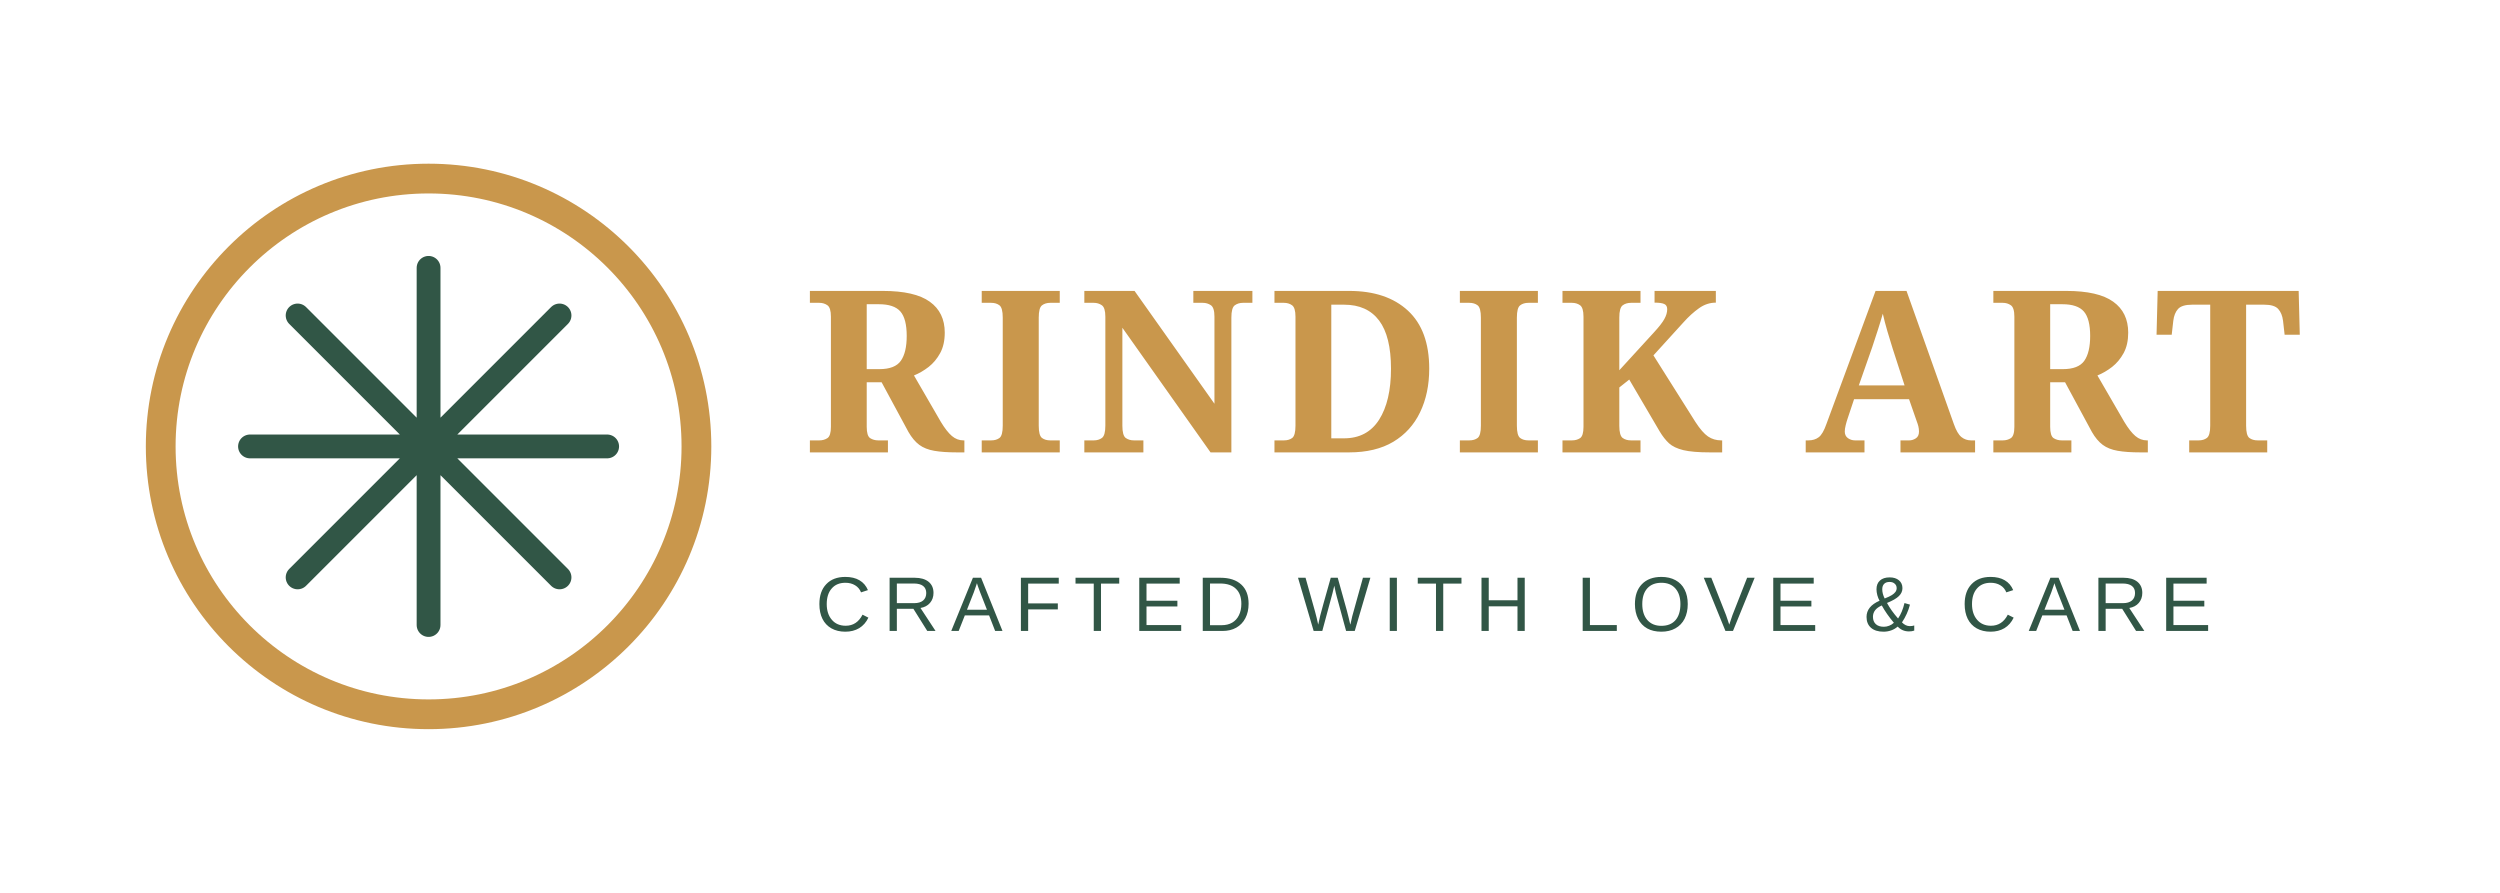
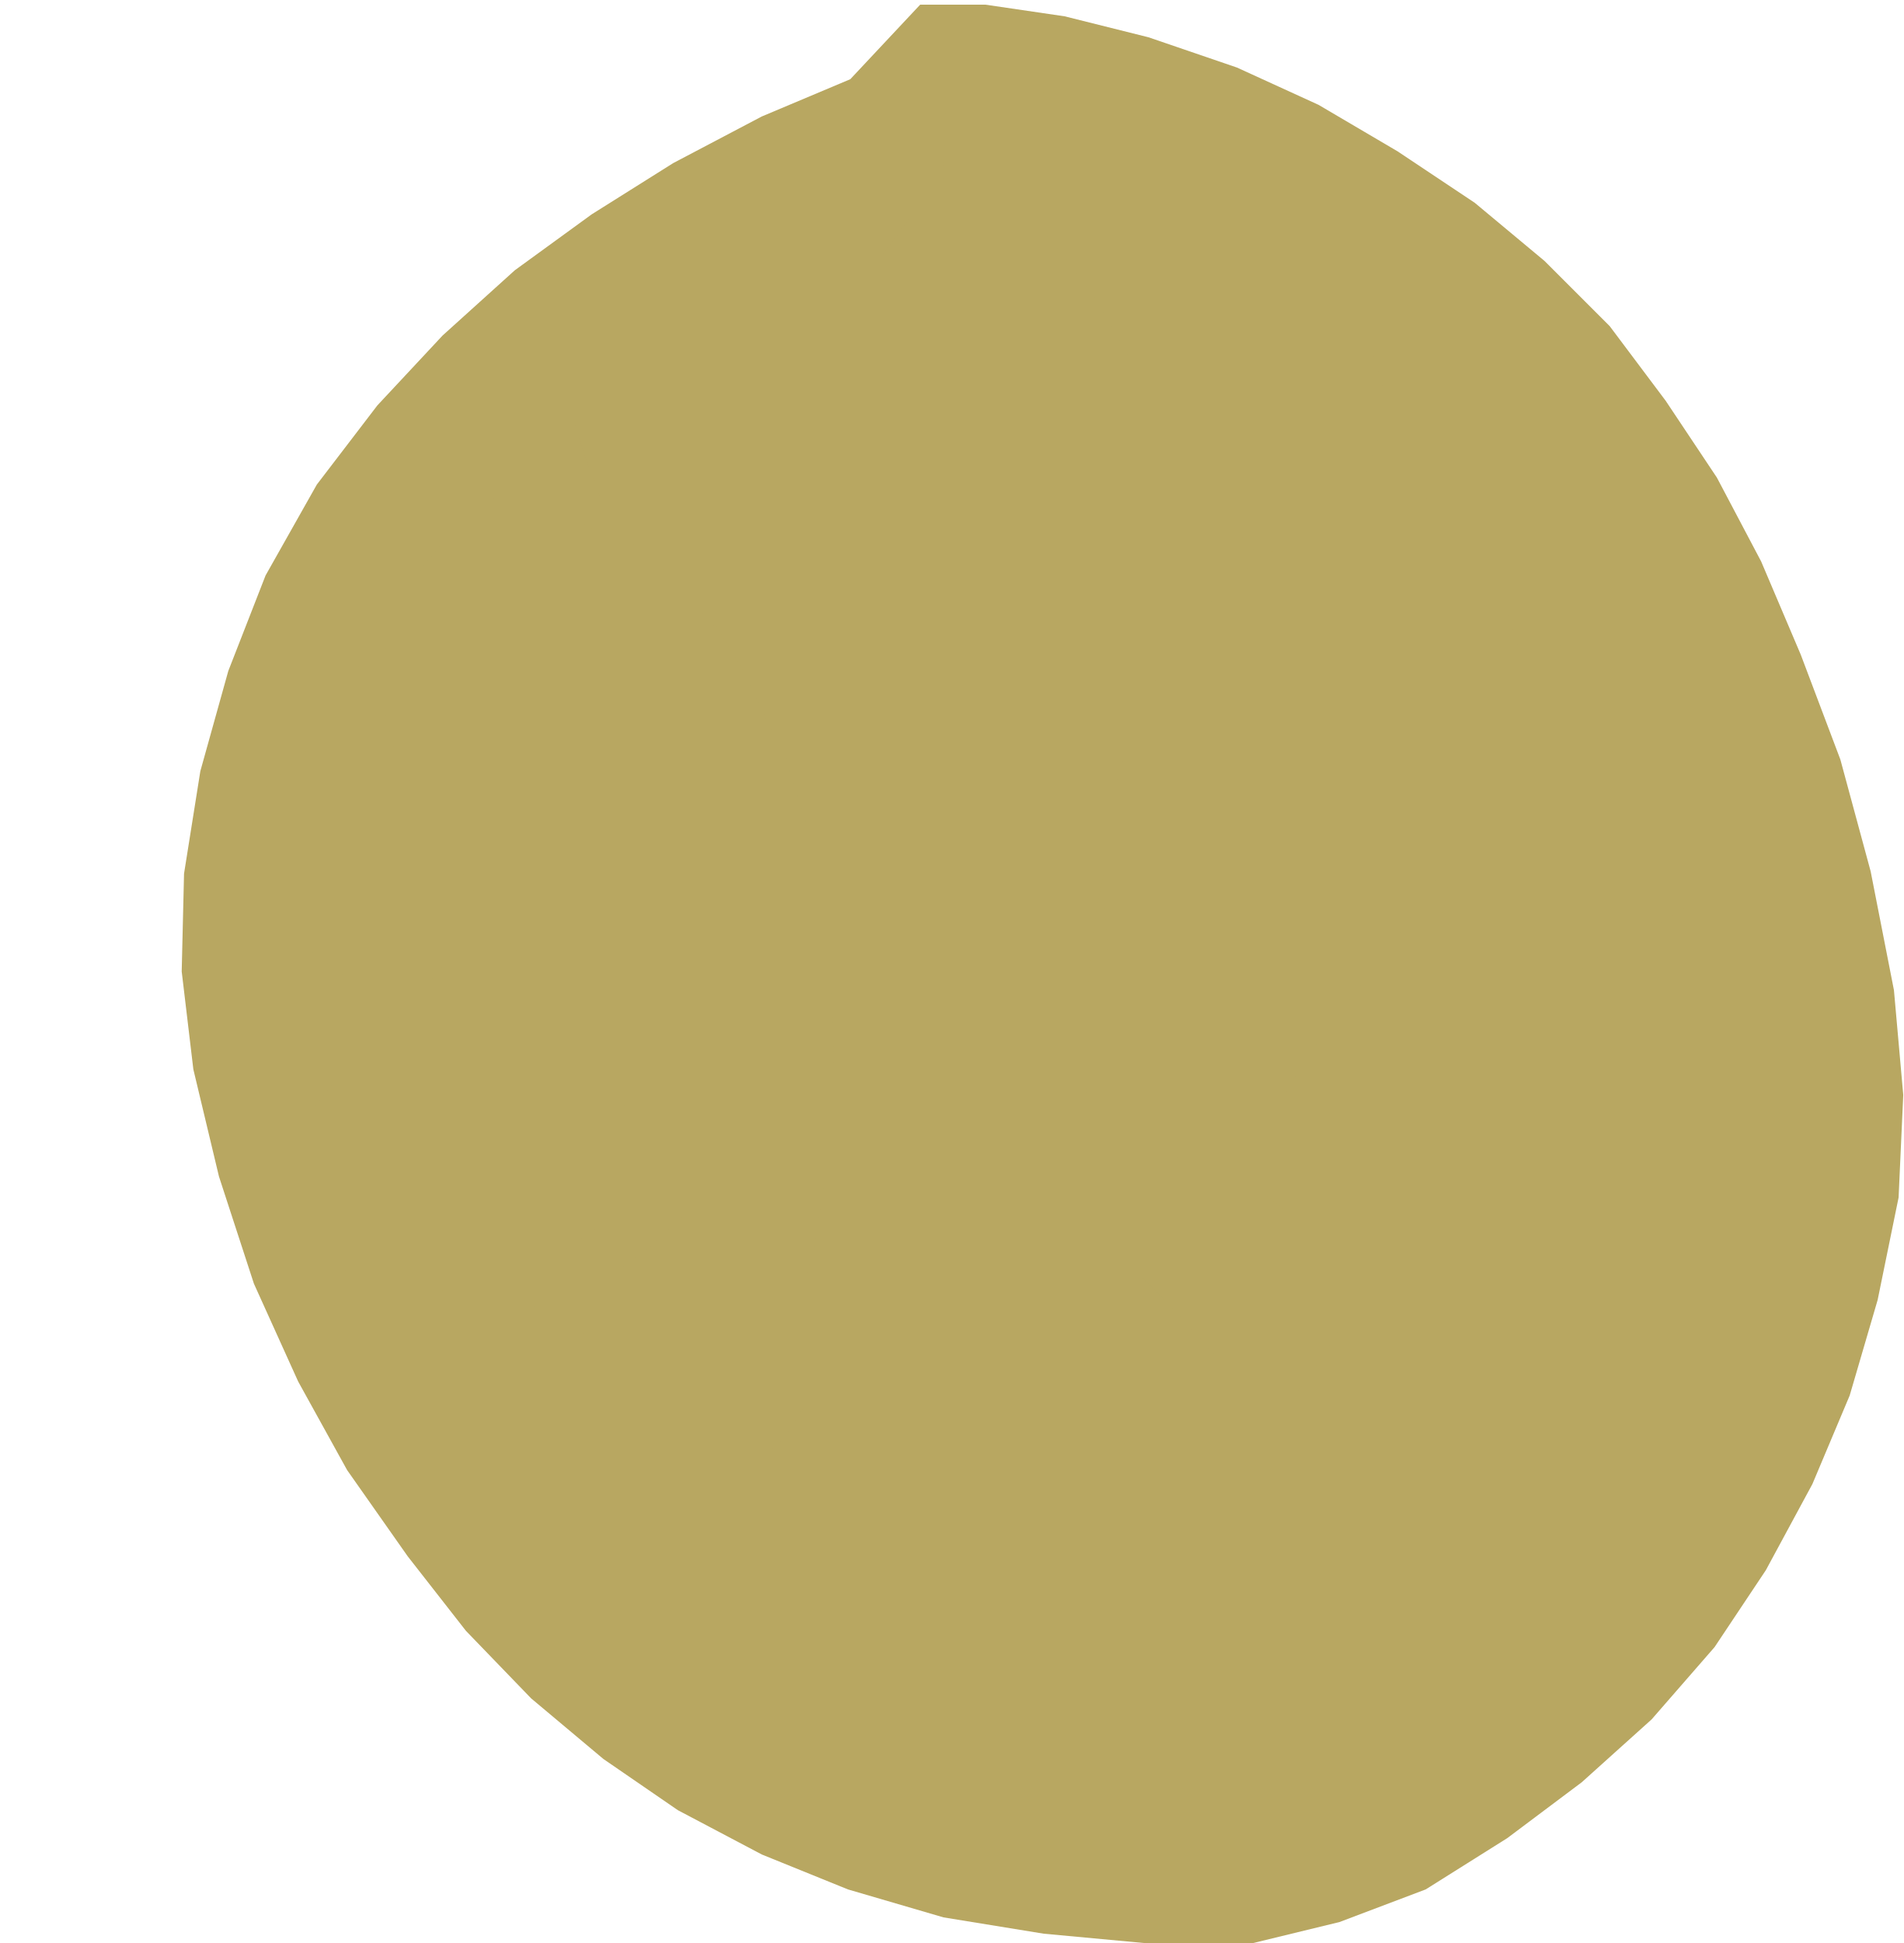
- <svg xmlns="http://www.w3.org/2000/svg" viewBox="0 0 420 150" role="img" aria-label="Rindik Art">
-   <rect width="420" height="150" fill="none" />
-   <circle cx="72" cy="75" r="45" fill="none" stroke="#c9974c" stroke-width="5" />
-   <path d="M42 75h60M72 45v60M50 53l44 44M94 53L50 97" stroke="#315646" stroke-width="4" stroke-linecap="round" />
-   <text x="135" y="76" font-family="Georgia,serif" font-size="38" font-weight="700" fill="#c9974c" letter-spacing="2">RINDIK ART</text>
-   <text x="137" y="106" font-family="Arial,sans-serif" font-size="13" fill="#315646" letter-spacing="2">CRAFTED WITH LOVE &amp; CARE</text>
+ <svg xmlns="http://www.w3.org/2000/svg" viewBox="0 0 817 834" role="img" aria-labelledby="title">
+   <g fill="#b8a761" fill-rule="evenodd">
+     <path d="M 407,0 408,0 408,0 Z" />
+     <path d="M 395,2 423,2 457,7 493,16 531,29 566,45 600,65 633,87 663,112 691,140 715,172 737,205 756,241 773,281 790,326 803,374 813,425 817,470 815,514 806,558 794,599 778,637 758,674 736,707 709,738 679,765 647,789 612,811 575,825 538,834 491,834 448,830 405,823 364,811 327,796 291,777 259,755 228,729 200,700 175,668 149,631 128,593 109,551 94,505 83,459 78,417 79,375 86,331 98,288 114,247 136,208 162,174 190,144 221,116 254,92 289,70 327,50 365,34 395,2 Z" />
+     <path d="M 287,91 316,69 344,52 370,43 396,38 406,39 405,81 391,93 379,109 367,127 357,145 347,164 335,184 323,203 309,223 293,239 280,246 269,236 260,220 253,201 247,183 245,166 250,148 259,129 272,108 287,91 Z" />
+     <path d="M 533,91 560,110 578,128 588,148 594,167 593,184 586,204 576,220 565,234 553,245 541,239 526,223 511,204 500,184 490,164 480,145 469,126 456,109 443,94 431,82 431,40 443,39 468,44 493,54 516,69 533,91 Z" />
+     <path d="M 166,257 180,239 195,224 211,214 230,212 250,219 269,231 288,247 307,268 322,293 336,321 346,353 353,388 357,424 358,461 355,501 349,538 340,568 327,593 313,609 296,614 280,607 266,596 256,582 246,565 236,544 225,522 212,500 197,477 182,455 165,435 148,419 129,405 110,396 96,387 92,374 96,359 107,344 124,329 143,313 166,257 Z" />
+     <path d="M 650,257 664,257 681,313 700,329 717,344 728,359 731,374 727,387 713,396 694,405 675,419 658,435 641,455 626,477 611,500 598,522 588,544 578,565 568,582 558,596 544,607 528,614 511,609 497,593 484,568 475,538 469,501 466,461 467,424 471,388 478,353 488,321 502,293 517,268 536,247 555,231 574,219 594,212 613,214 629,224 644,239 650,257 Z" />
+     <path d="M 195,377 211,364 227,354 244,347 260,344 275,348 289,357 301,369 311,383 317,398 320,414 320,431 316,448 310,465 301,482 290,498 276,513 260,525 243,536 225,546 207,554 190,558 176,558 162,553 149,546 139,537 131,527 125,516 123,503 126,490 133,478 143,465 155,451 169,437 184,422 195,408 198,393 195,377 Z" />
+     <path d="M 622,377 619,393 622,408 636,422 651,437 665,451 677,465 687,478 694,490 697,503 695,516 689,527 679,537 669,546 656,553 642,558 628,558 611,554 594,546 576,536 559,525 543,513 529,498 518,482 509,465 503,448 499,431 499,414 502,398 508,383 518,369 530,357 544,348 559,344 575,347 592,354 608,364 622,377 Z" />
+     <path d="M 186,552 199,558 214,561 229,561 246,556 263,547 278,536 294,521 308,503 319,483 329,461 336,437 341,412 343,386 343,361 338,336 331,313 321,292 310,273 297,258 283,245 267,234 249,224 231,218 215,217 201,223 190,233 180,245 171,260 165,279 164,300 169,321 179,342 191,363 204,383 217,402 231,420 245,439 259,458 270,478 279,498 286,517 289,535 288,548 282,558 271,566 258,569 243,567 227,562 210,556 194,549 186,552 Z" />
+     <path d="M 631,552 618,558 603,561 588,561 571,556 554,547 539,536 523,521 509,503 498,483 488,461 481,437 476,412 474,386 474,361 479,336 486,313 496,292 507,273 520,258 534,245 550,234 568,224 586,218 602,217 616,223 627,233 637,245 646,260 652,279 653,300 648,321 638,342 626,363 613,383 600,402 586,420 572,439 558,458 547,478 538,498 531,517 528,535 529,548 535,558 546,566 559,569 574,567 590,562 607,556 623,549 631,552 Z" />
+     <path d="M 252,598 266,611 280,621 296,628 311,631 325,627 336,618 345,604 351,589 354,573 353,559 347,548 337,543 327,548 317,558 307,569 296,581 284,591 270,599 252,598 Z" />
+     <path d="M 565,598 551,611 537,621 521,628 506,631 492,627 481,618 472,604 466,589 463,573 464,559 470,548 480,543 490,548 500,558 510,569 521,581 533,591 547,599 565,598 Z" />
+   </g>
</svg>
